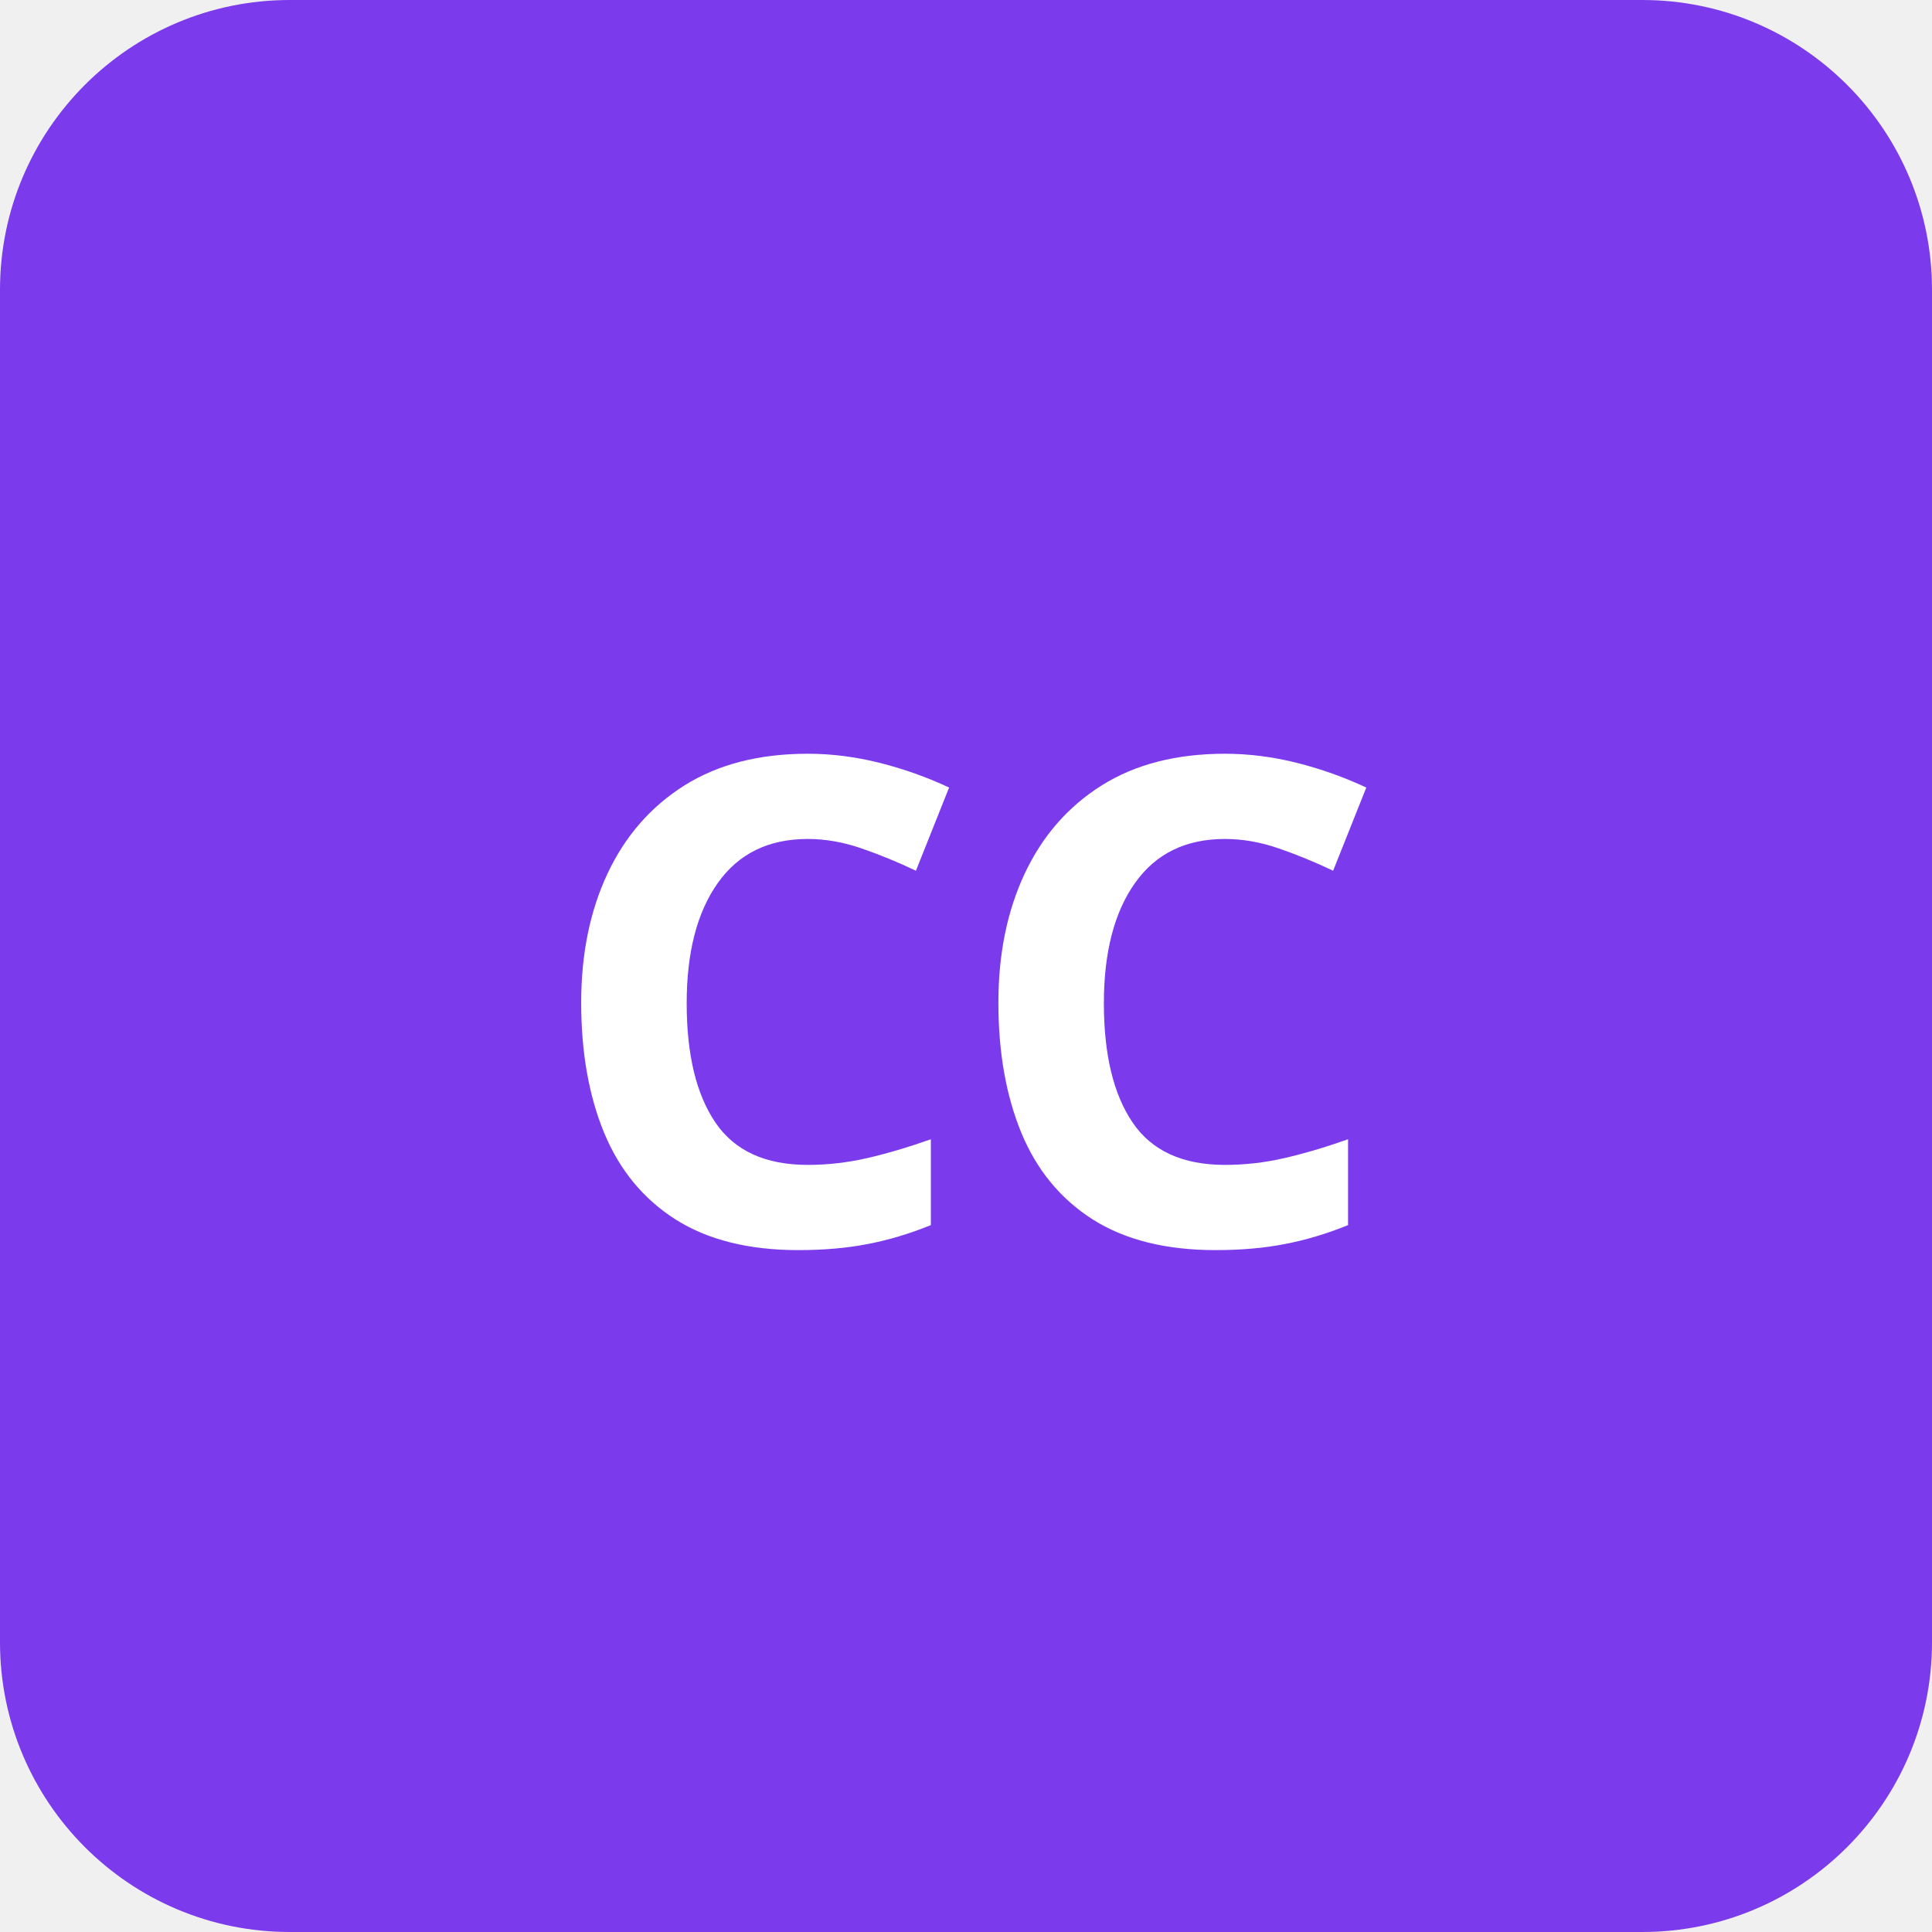
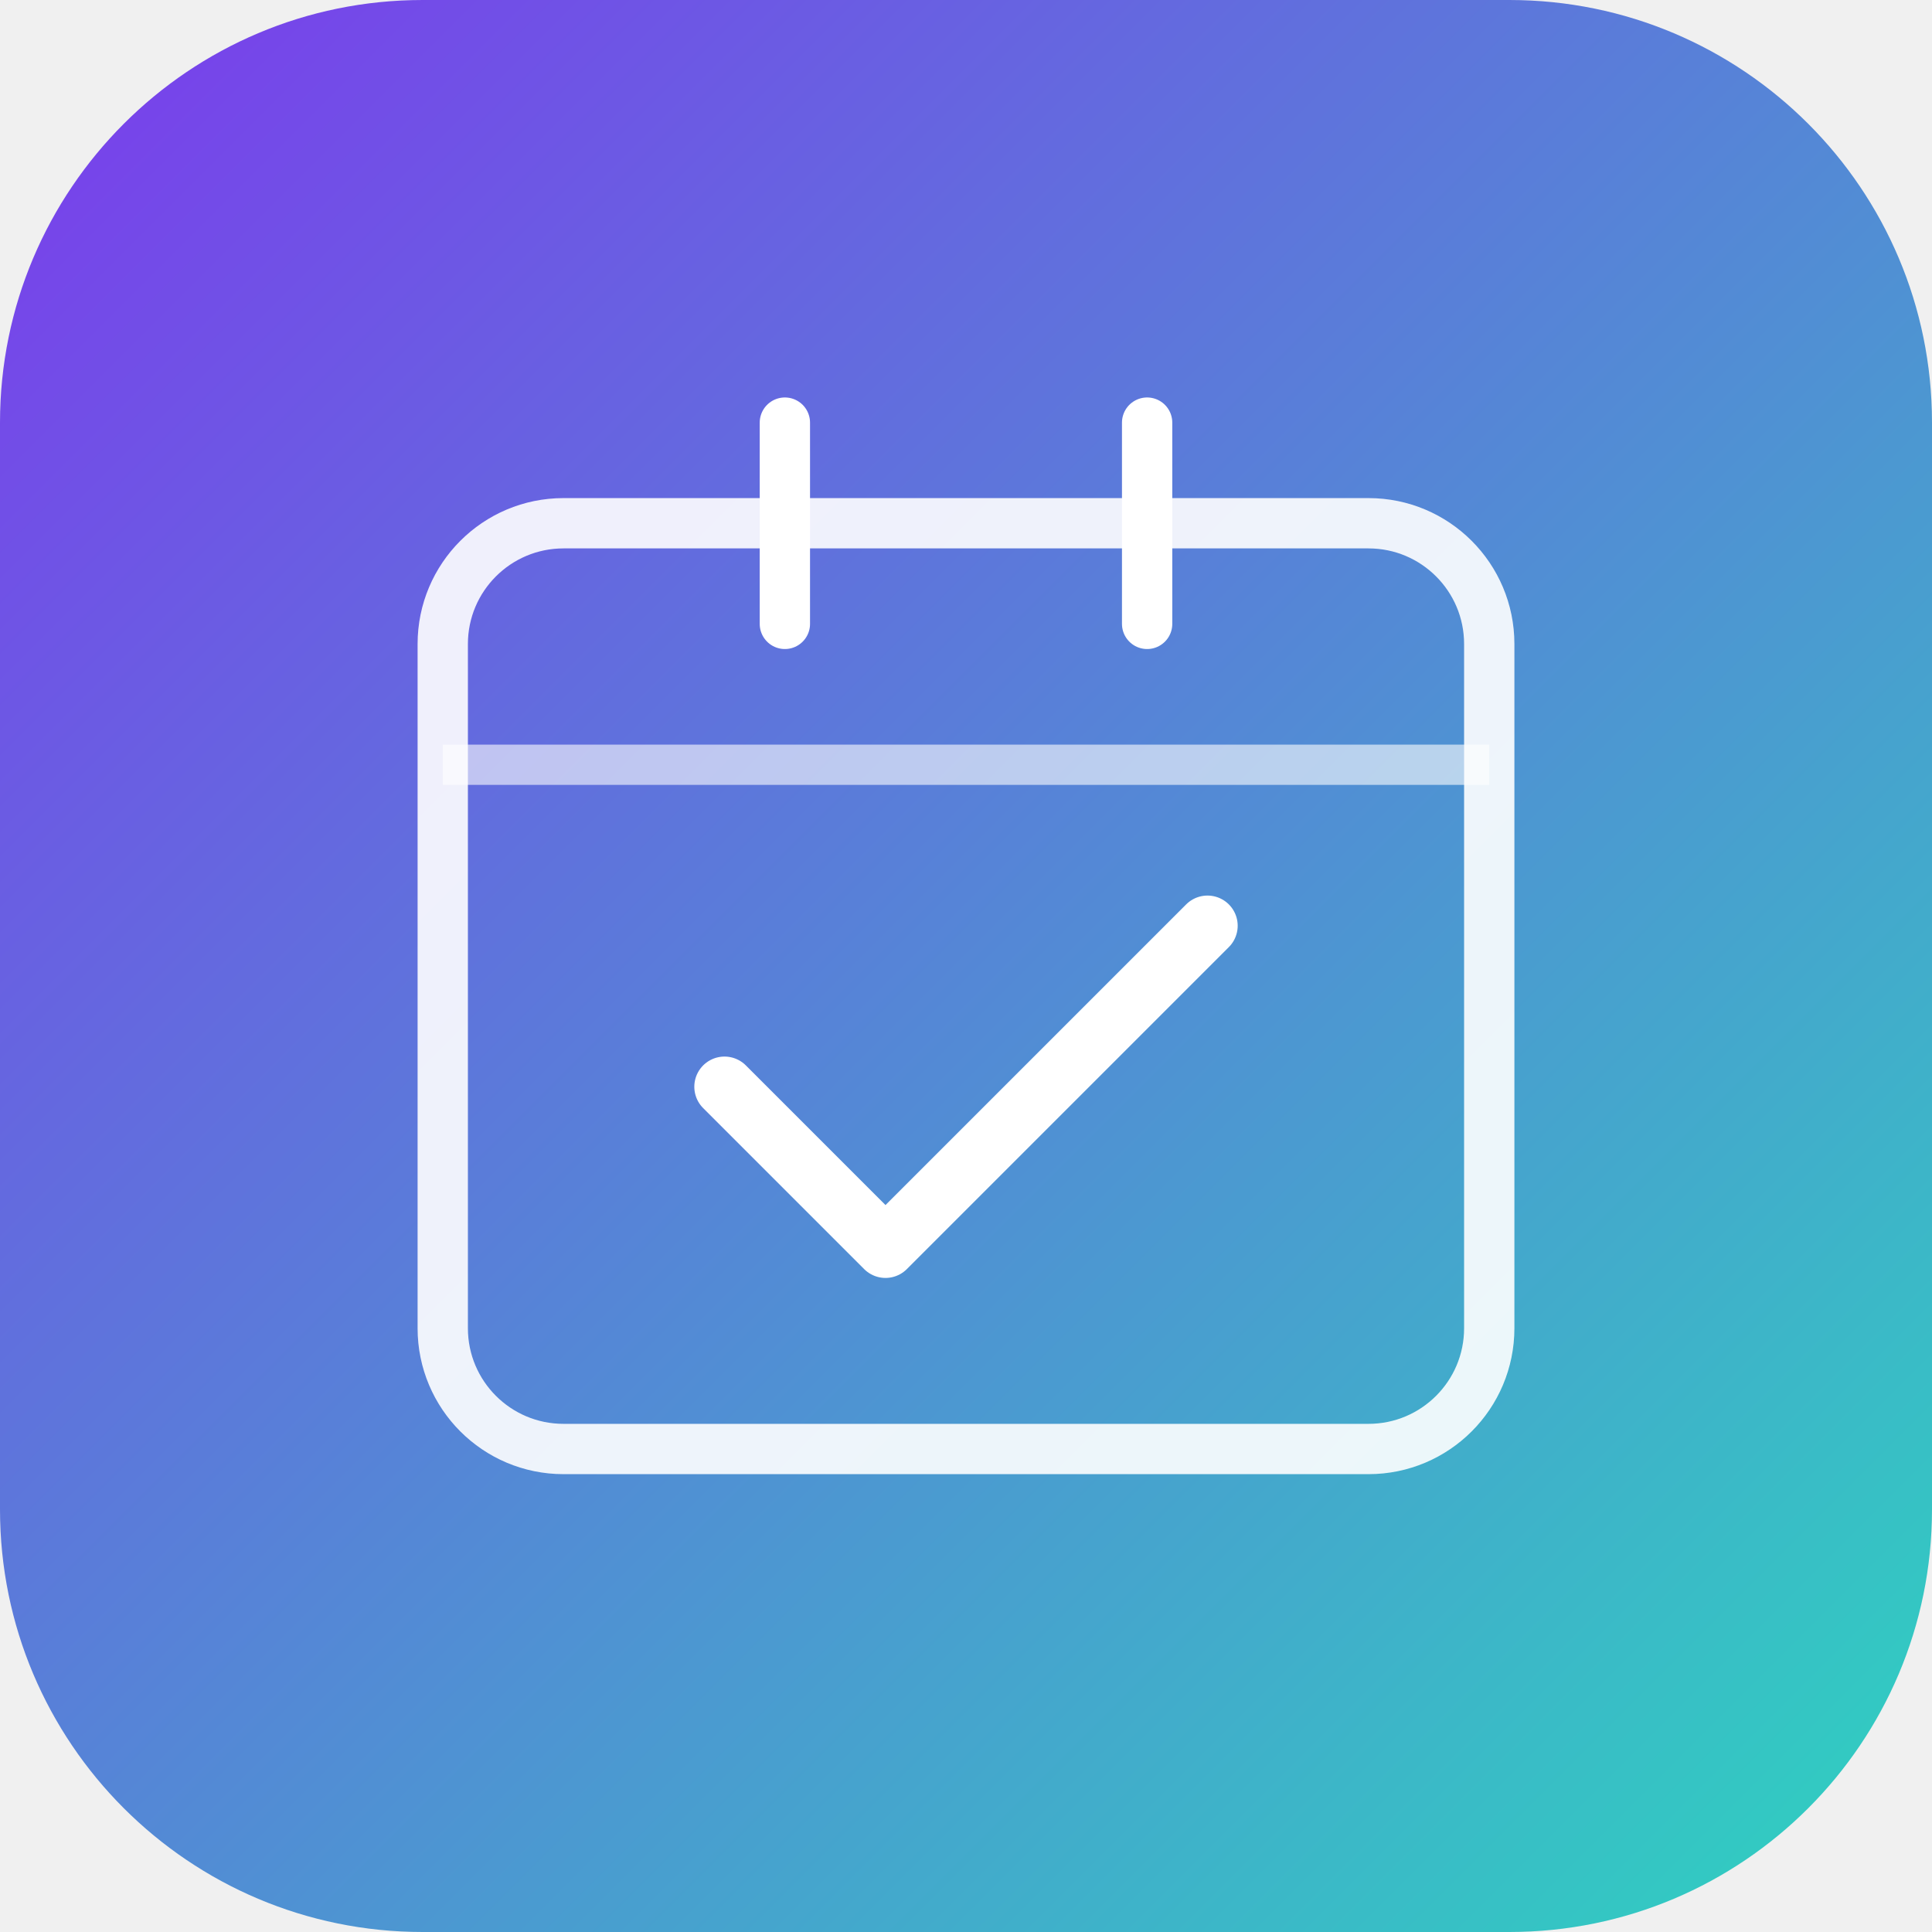
<svg xmlns="http://www.w3.org/2000/svg" width="192" height="192" viewBox="0 0 192 192">
-   <rect width="192" height="192" rx="28.8" fill="#7C3AED" />
-   <text x="50%" y="52%" dominant-baseline="middle" text-anchor="middle" font-family="system-ui,sans-serif" font-weight="800" font-size="67.2" fill="white">CC</text>
+   <defs>
+     <linearGradient id="bg" x1="0" y1="0" x2="1" y2="1">
+       <stop offset="0%" stop-color="#7C3AED" />
+       <stop offset="100%" stop-color="#2DD4BF" />
+     </linearGradient>
+   </defs>
+   <rect width="192" height="192" rx="42" fill="url(#bg)" />
+   <rect x="44" y="52" width="104" height="92" rx="12" fill="none" stroke="white" stroke-width="5" opacity=".9" />
+   <line x1="44" y1="76" x2="148" y2="76" stroke="white" stroke-width="4" opacity=".6" />
+   <line x1="78" y1="42" x2="78" y2="62" stroke="white" stroke-width="5" stroke-linecap="round" />
+   <line x1="114" y1="42" x2="114" y2="62" stroke="white" stroke-width="5" stroke-linecap="round" />
+   <path d="M72 108L88 124L120 92" stroke="white" stroke-width="6" stroke-linecap="round" stroke-linejoin="round" fill="none" />
</svg>
